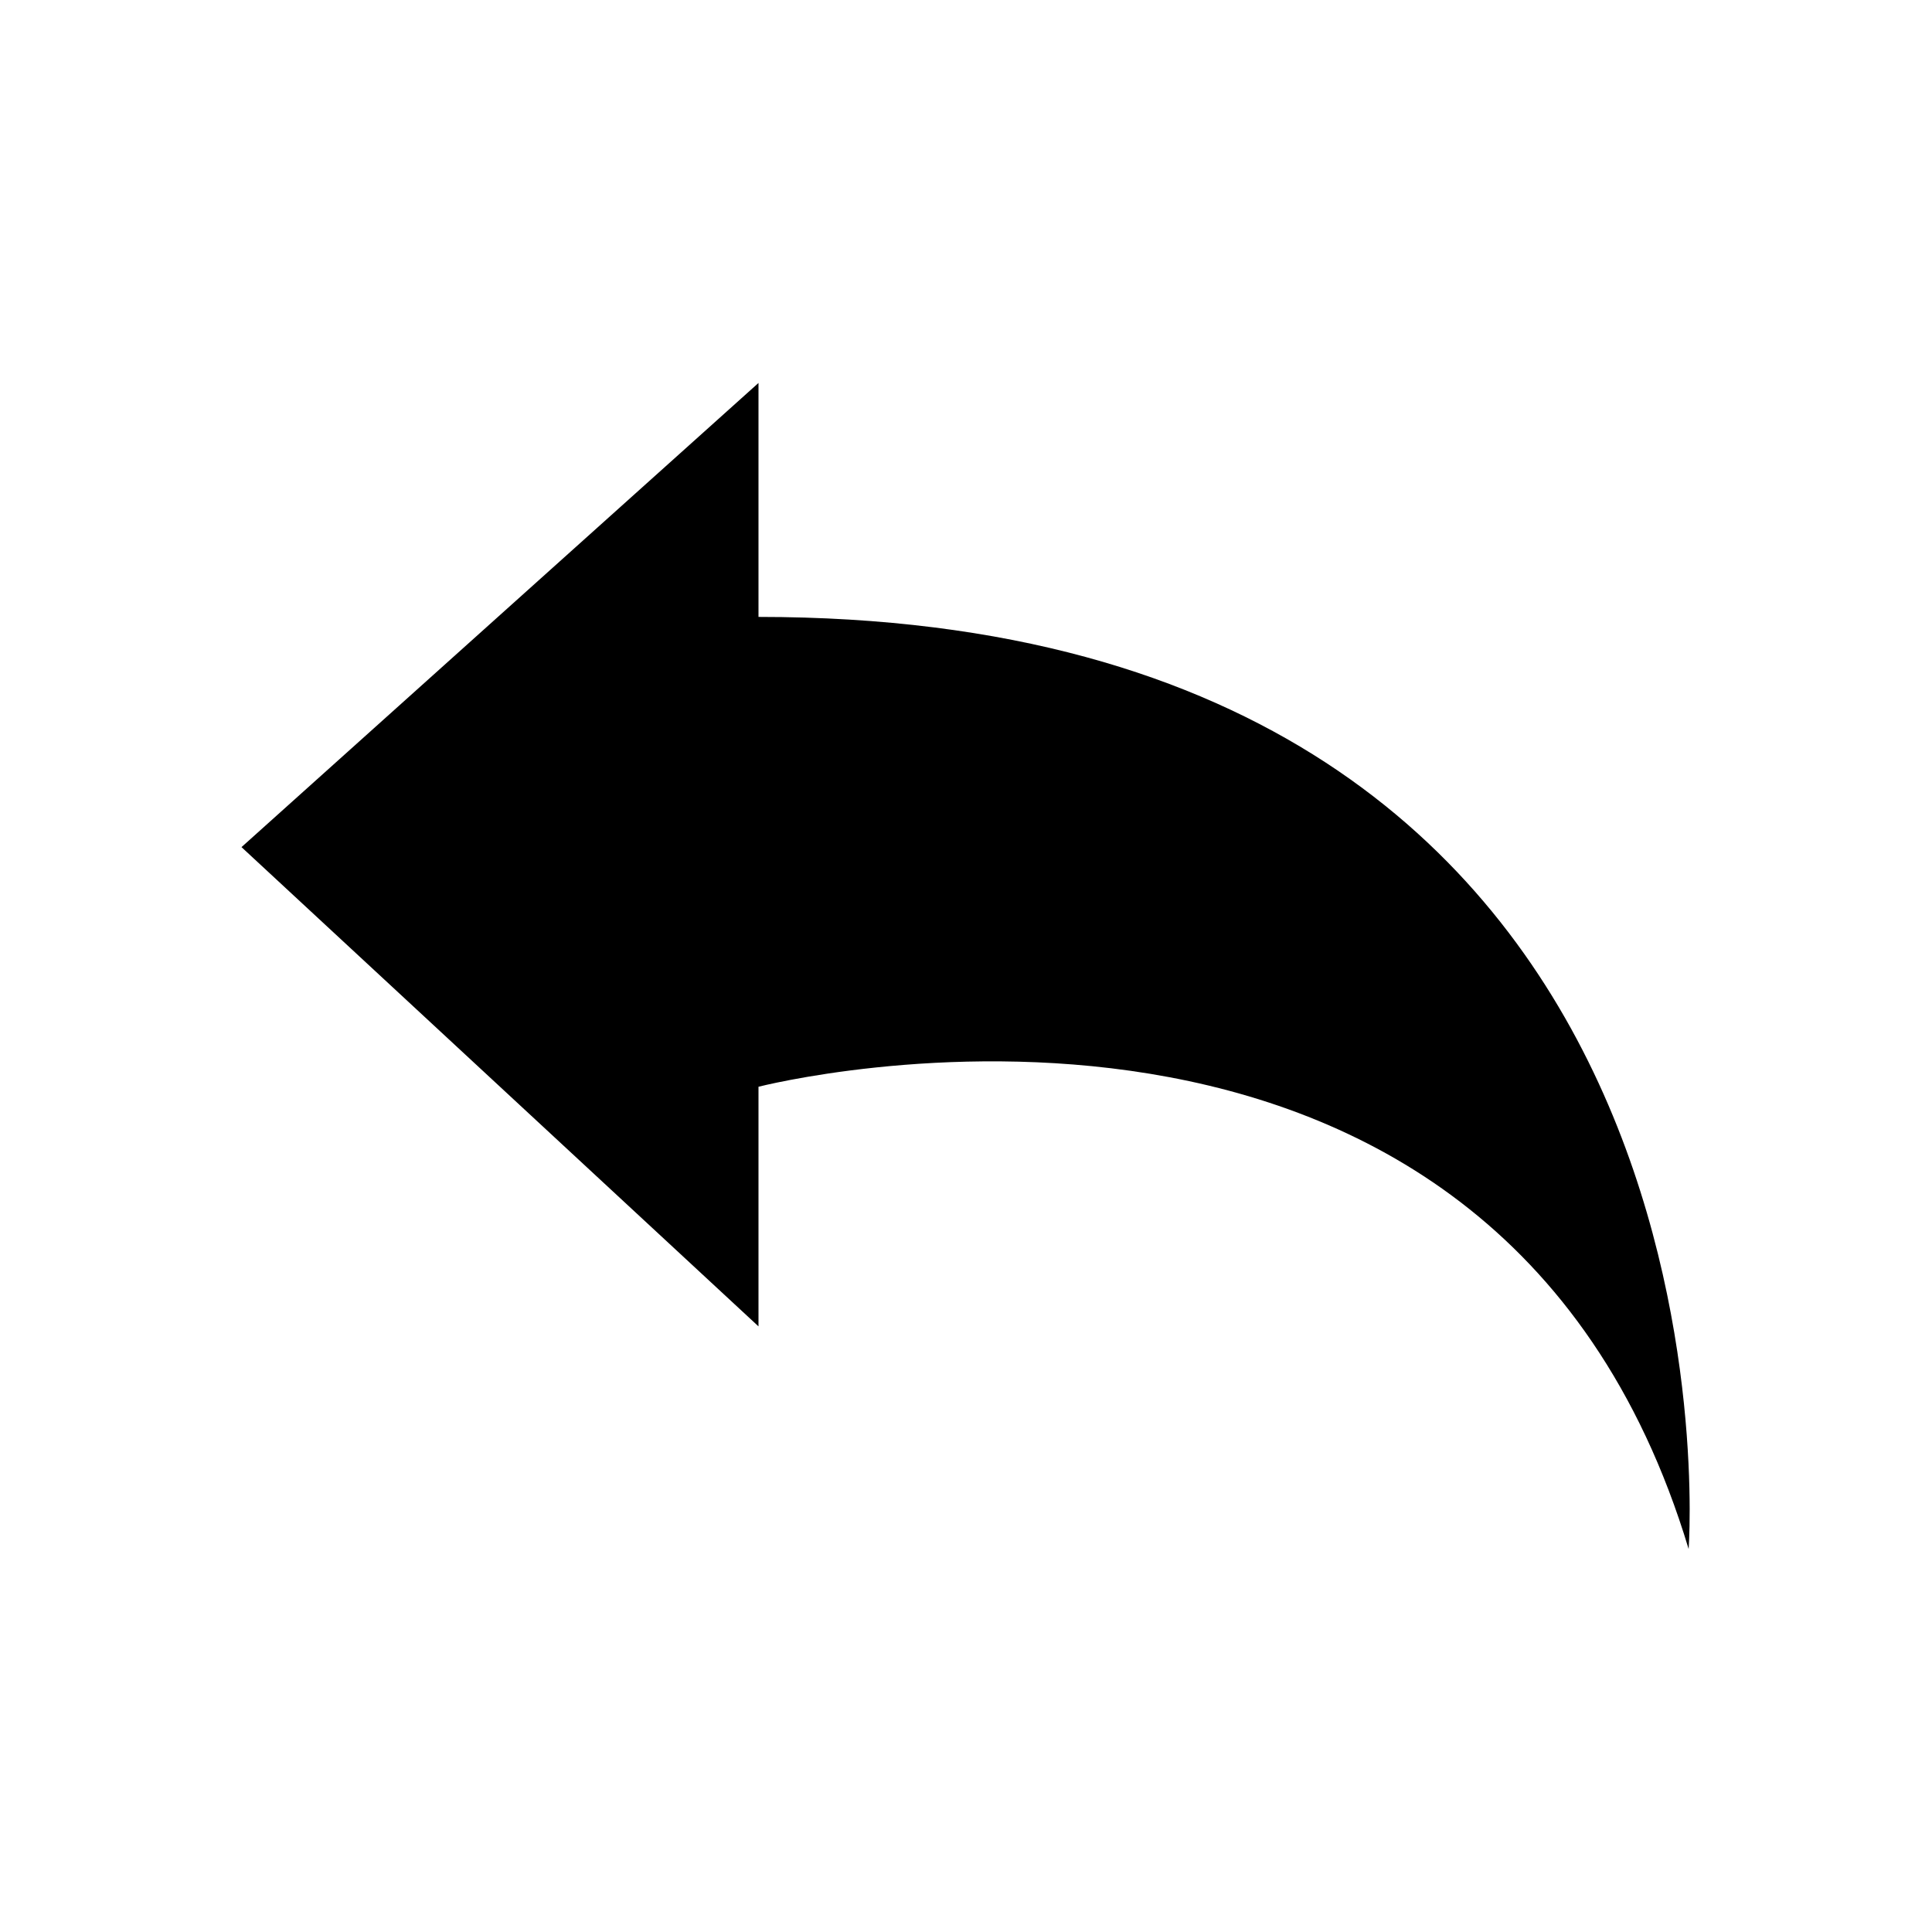
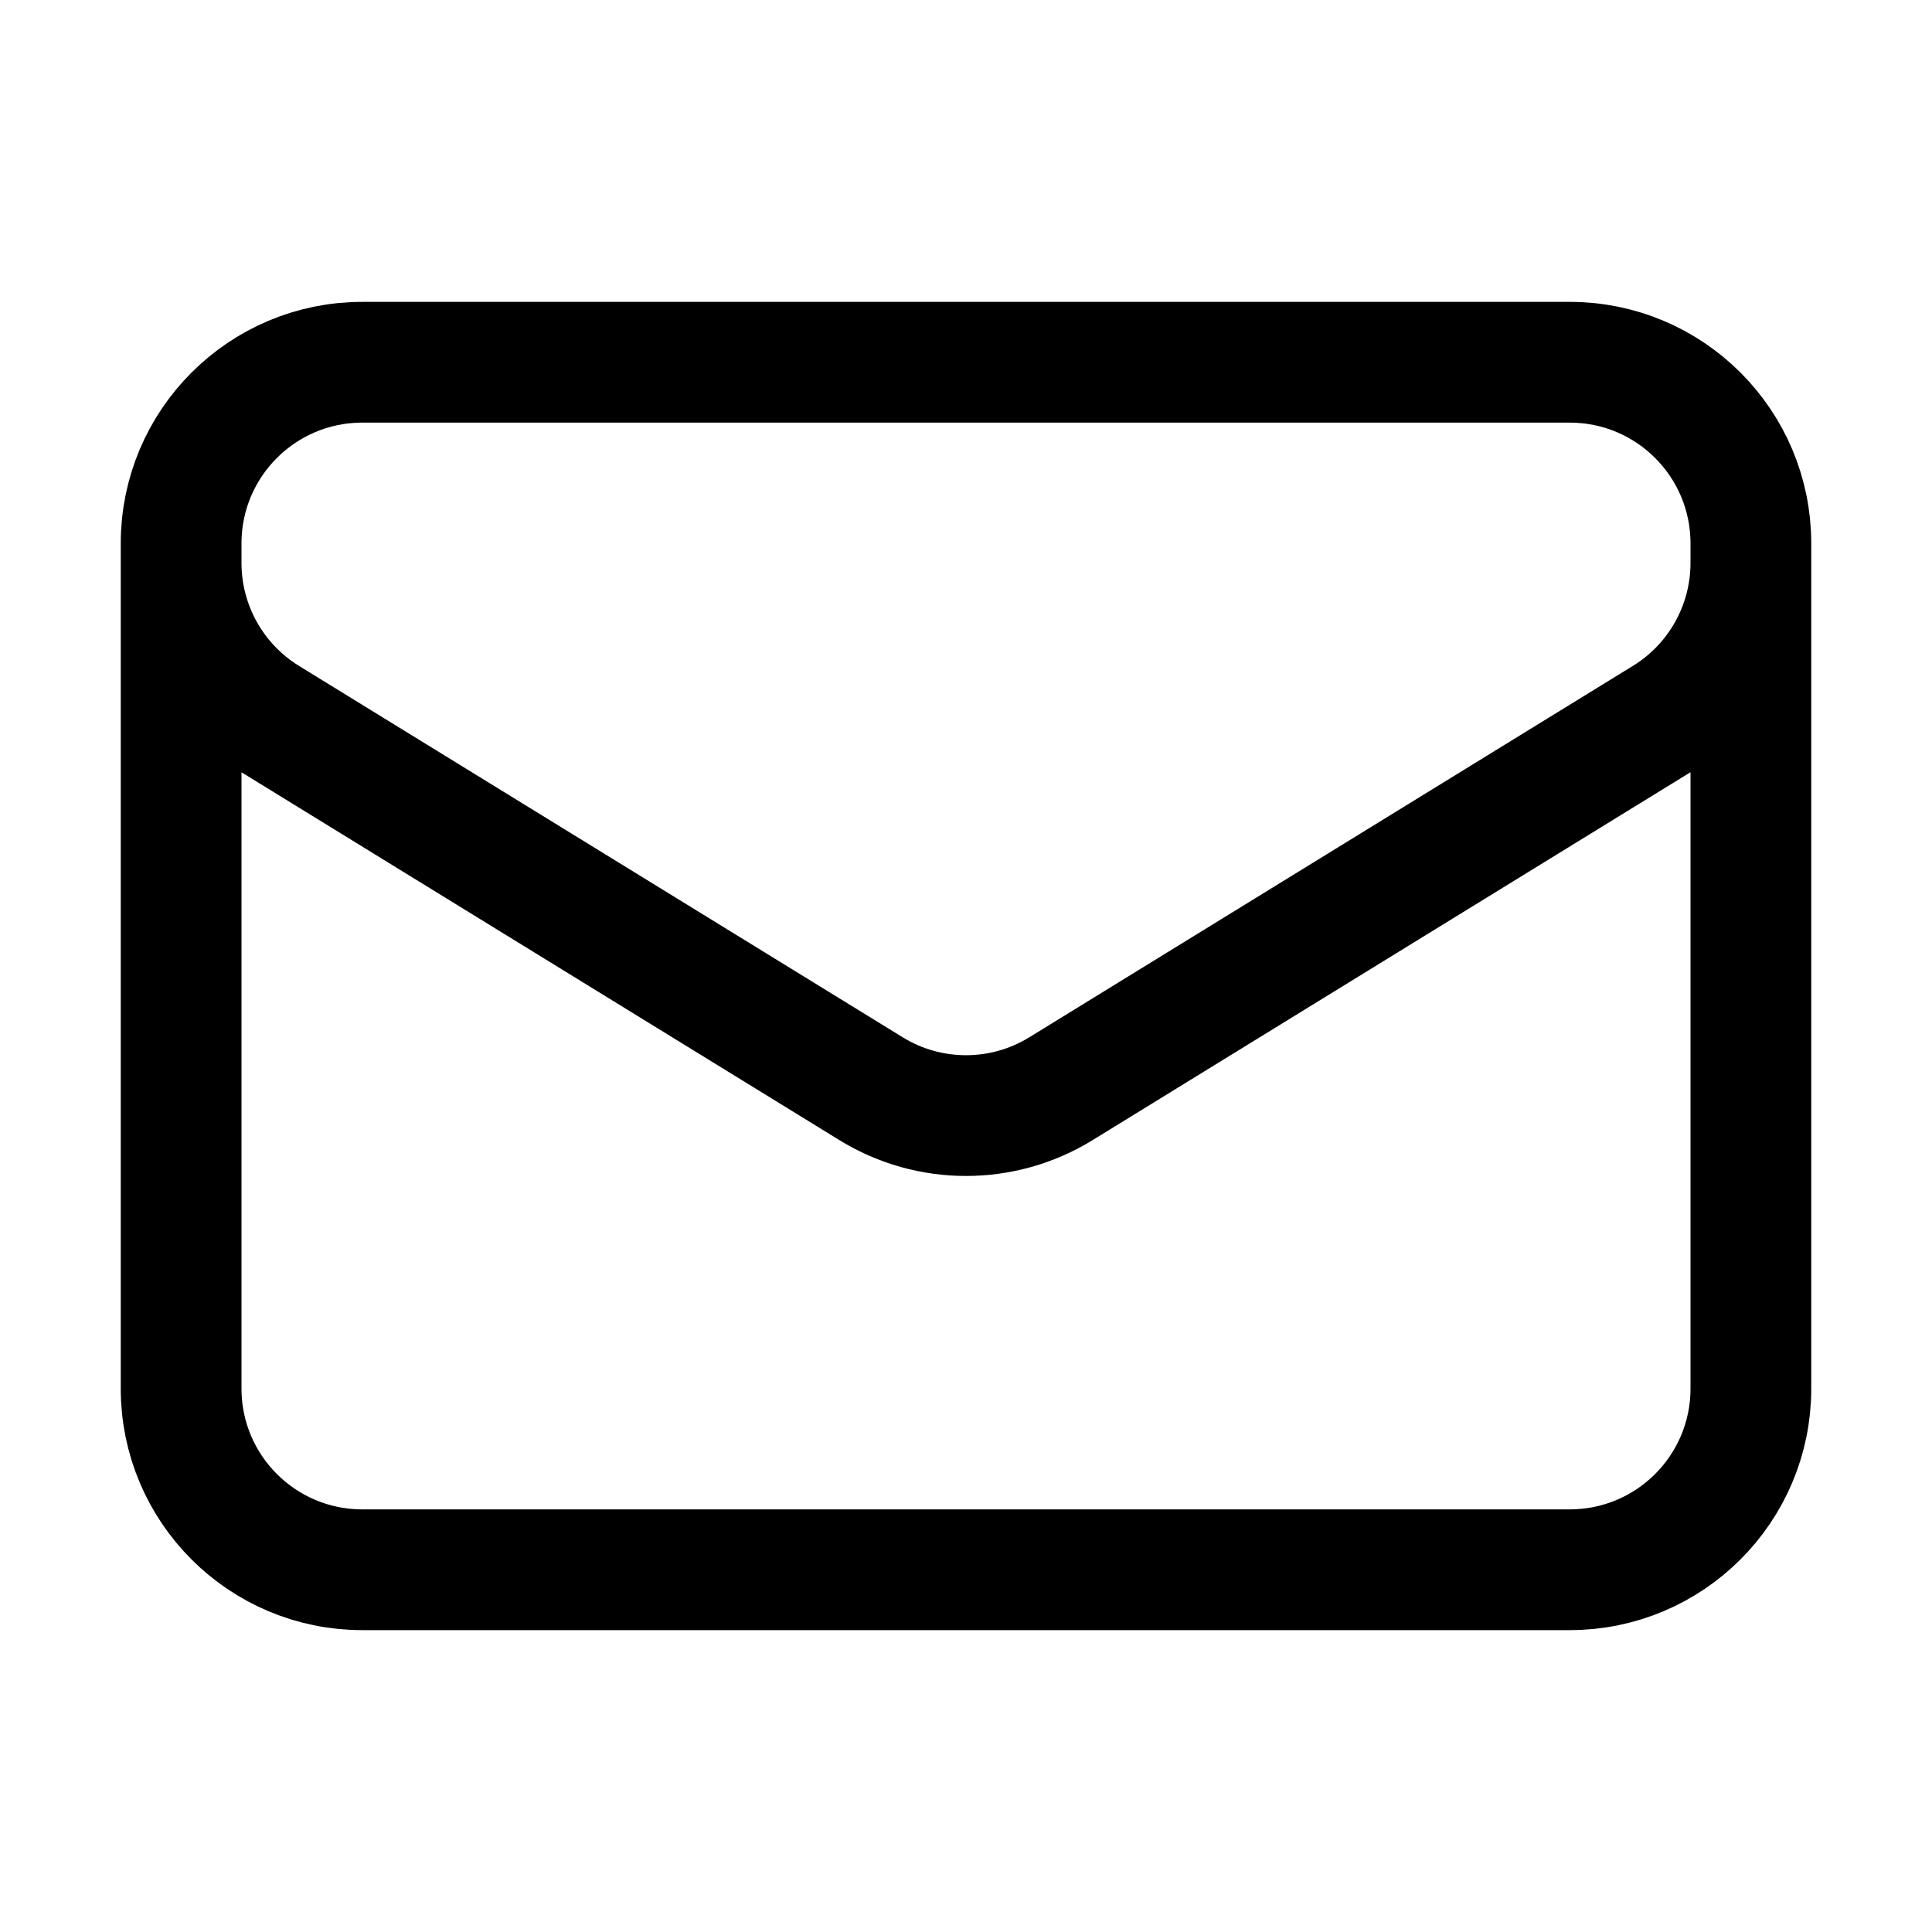
- <svg xmlns="http://www.w3.org/2000/svg" fill="currentColor" viewBox="-4 0 32 32" version="1.1">
-   <path d="M0 14.031l8.563 7.938v-3.969s12.156-3.125 15.406 7.656c0 0 1.156-15.438-15.406-15.438v-3.875z" />
+ <svg xmlns="http://www.w3.org/2000/svg" fill="none" stroke="currentColor" stroke-width="1.5" viewBox="0 0 24 24">
+   <path stroke-linecap="round" stroke-linejoin="round" d="M21.75 6.75v10.5a2.25 2.25 0 0 1-2.25 2.25h-15a2.25 2.25 0 0 1-2.25-2.25V6.75m19.5 0A2.25 2.25 0 0 0 19.5 4.5h-15a2.25 2.25 0 0 0-2.25 2.25m19.5 0v.243a2.25 2.25 0 0 1-1.07 1.916l-7.5 4.615a2.25 2.25 0 0 1-2.36 0L3.32 8.91a2.25 2.25 0 0 1-1.07-1.916V6.75" />
</svg>
